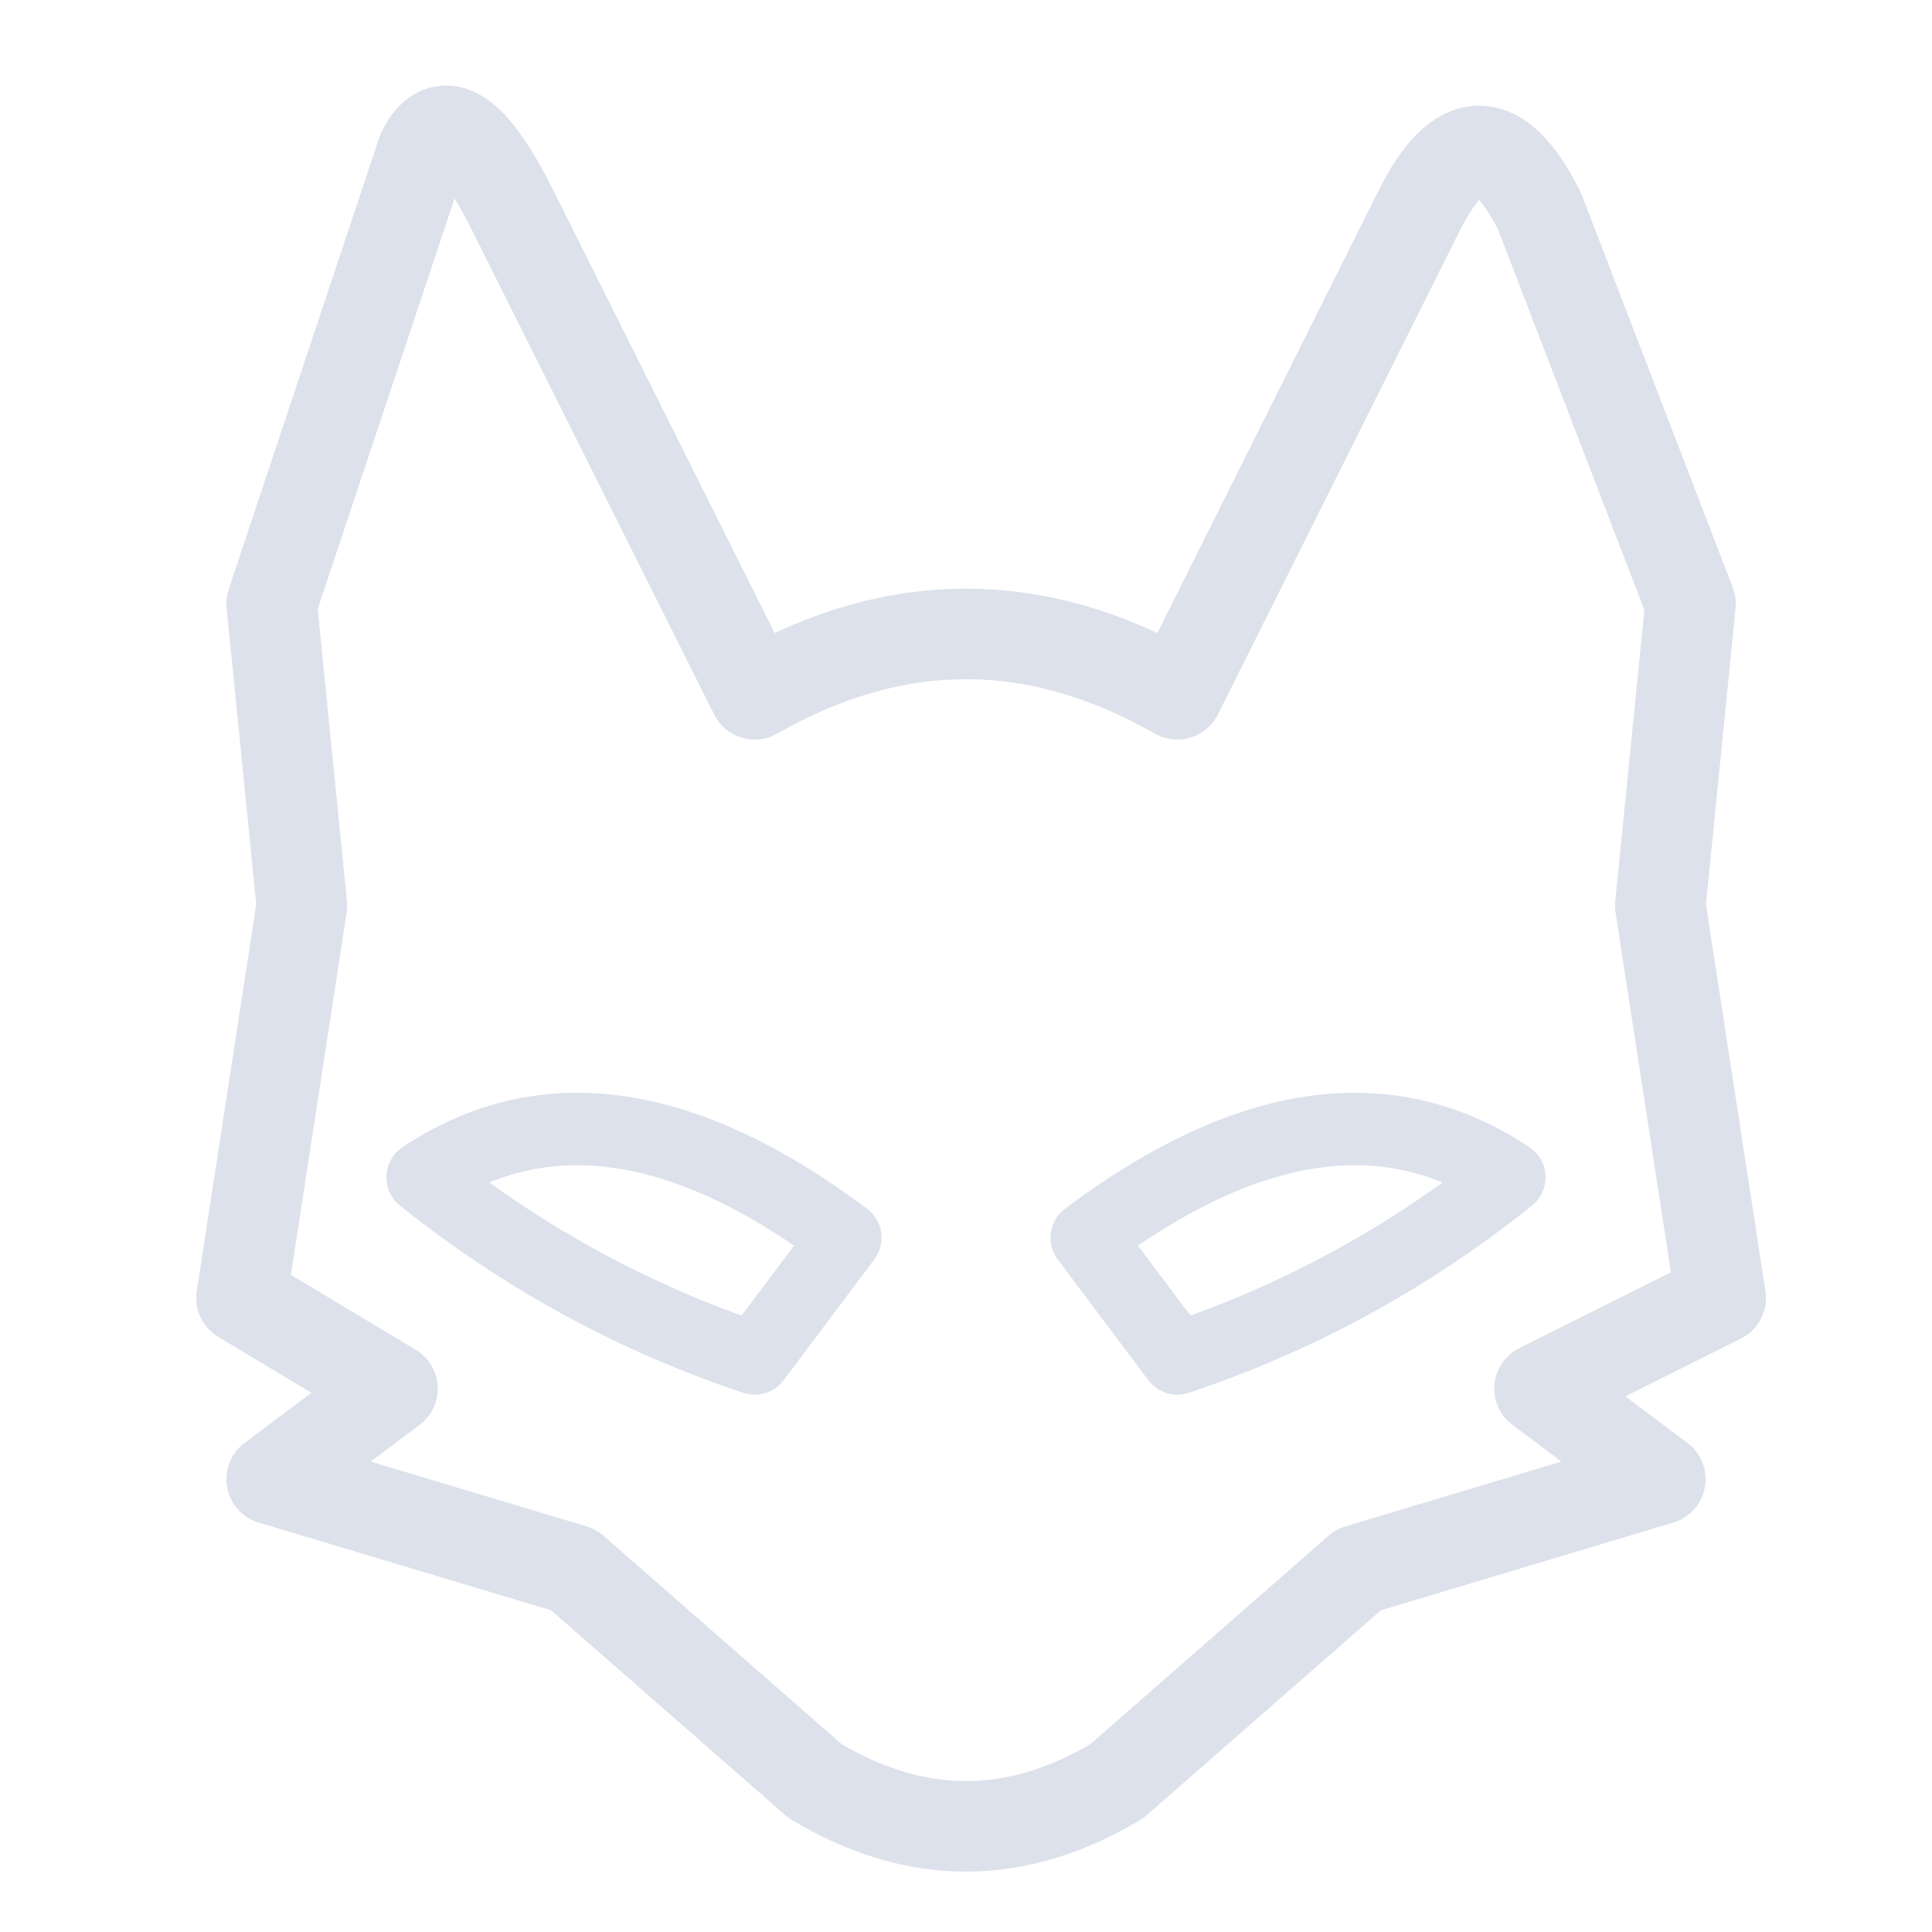
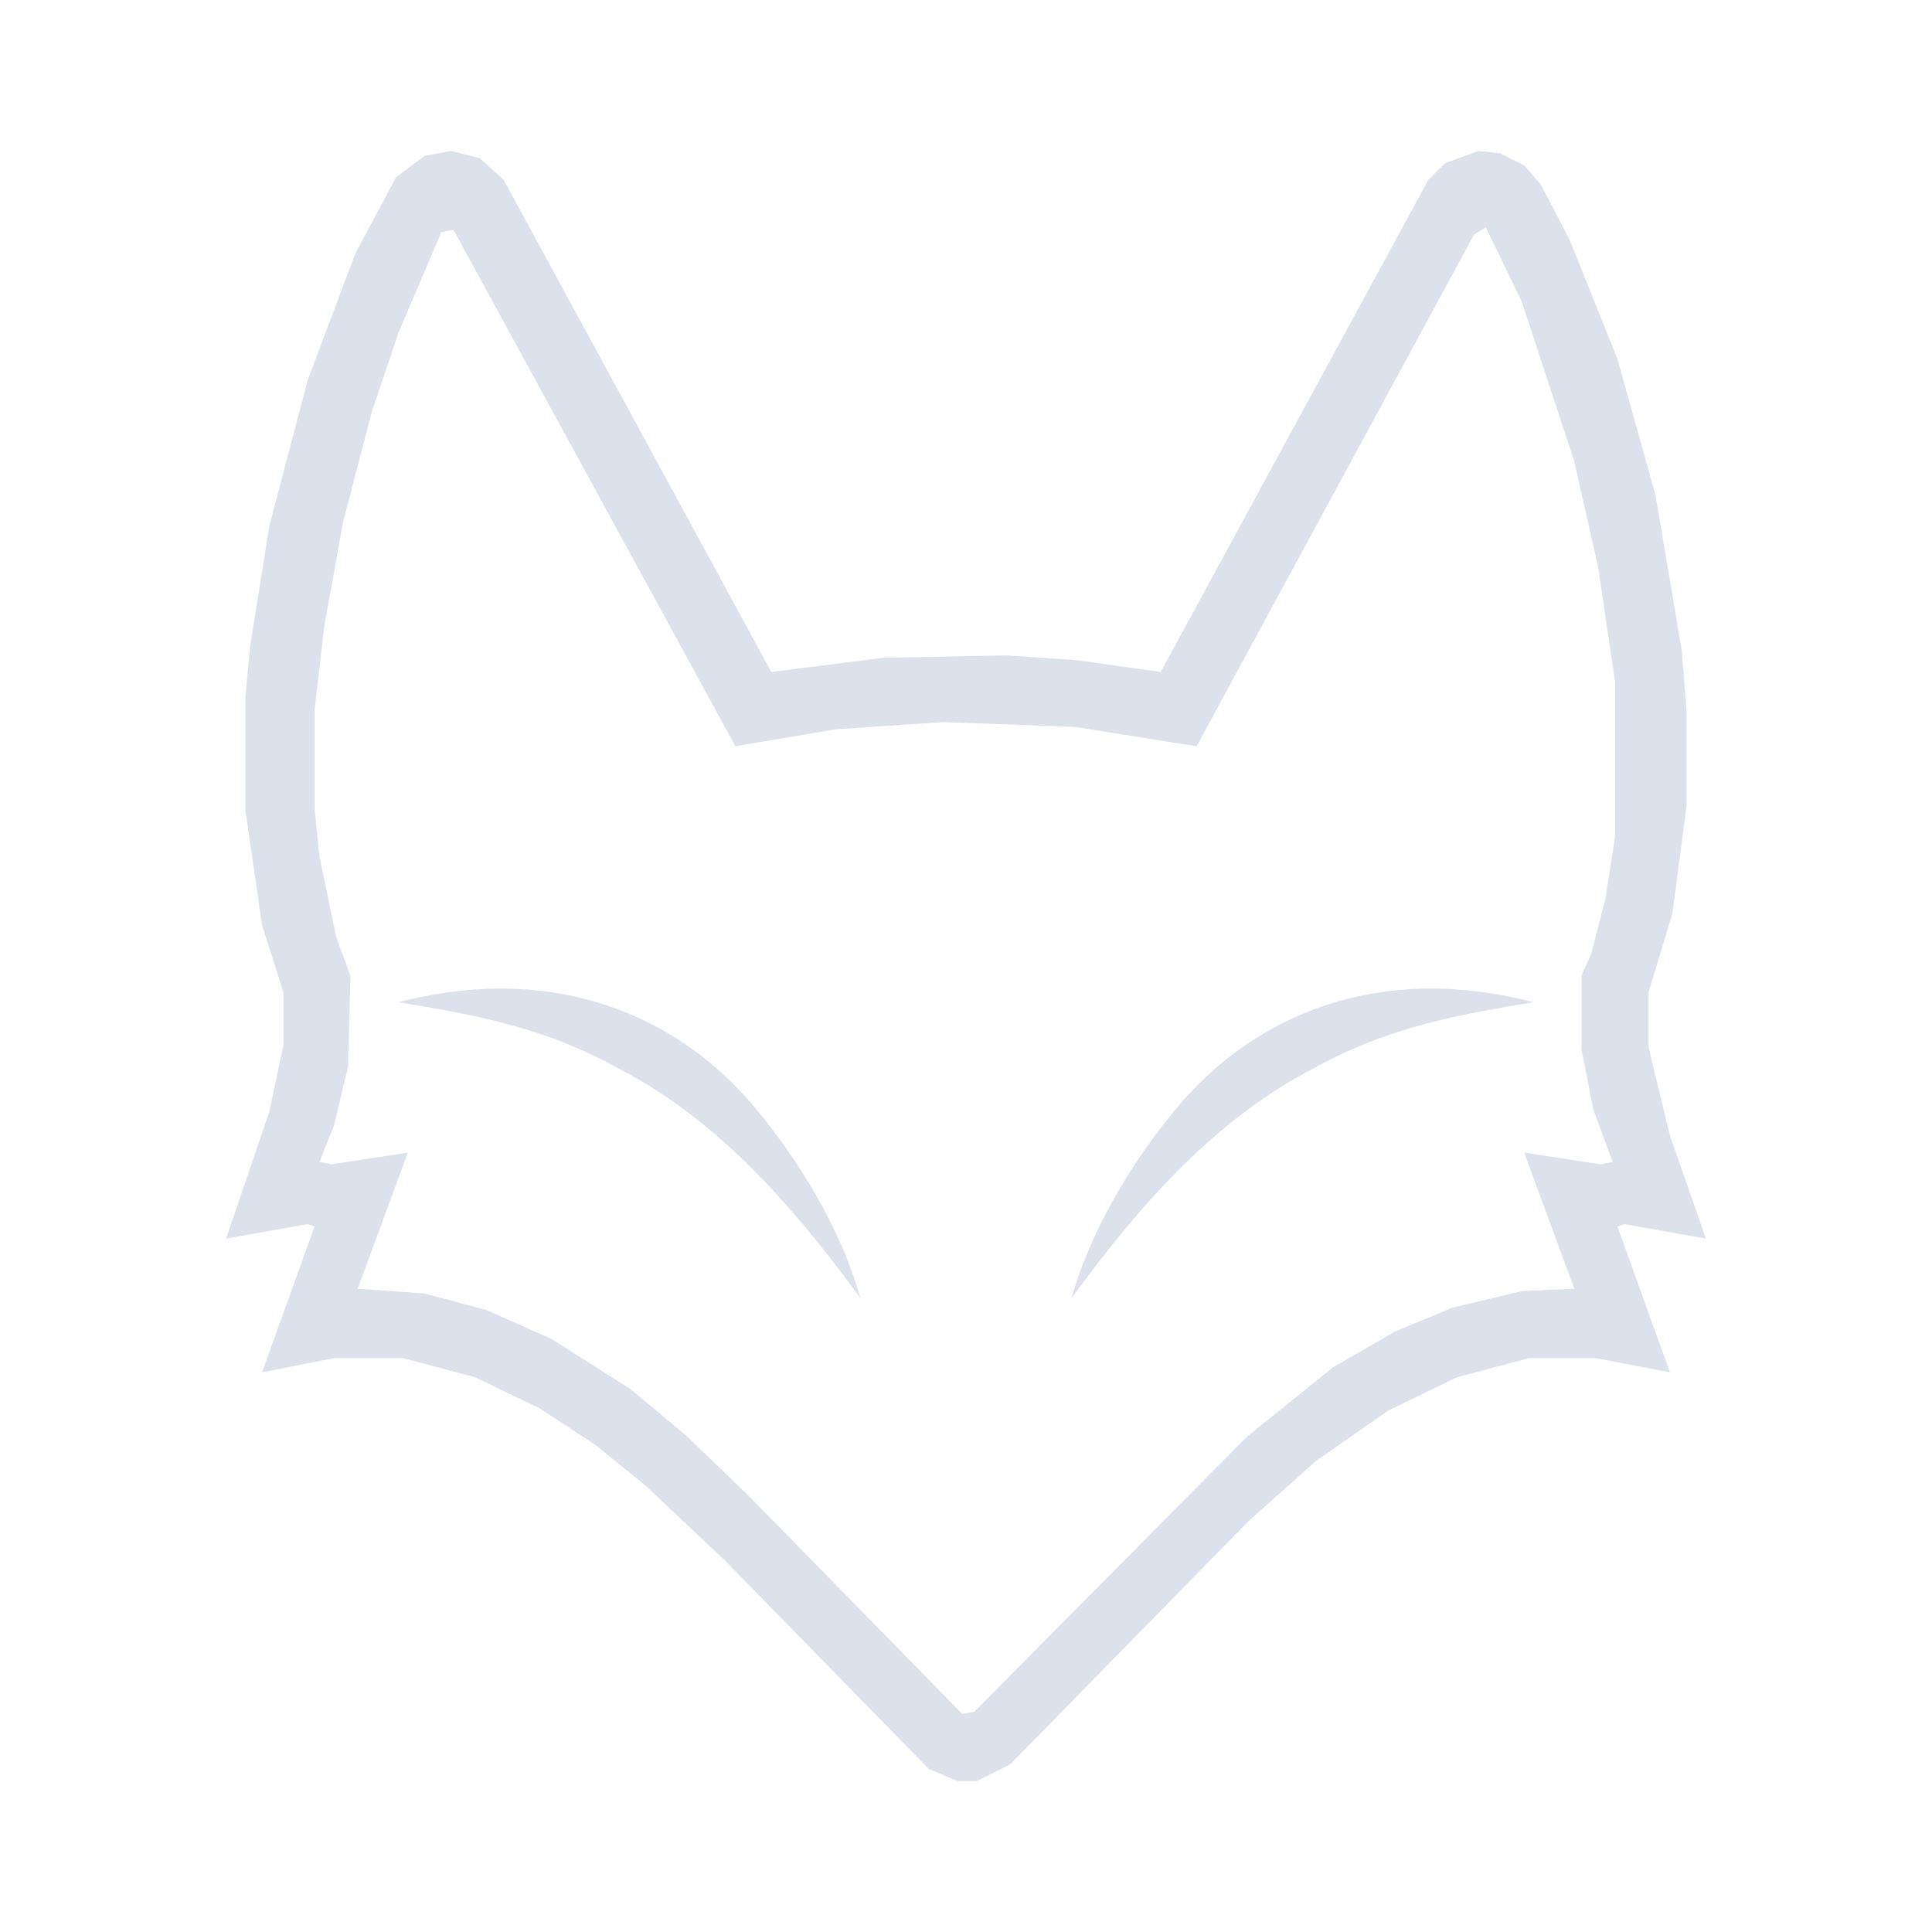
- <svg xmlns="http://www.w3.org/2000/svg" class="home-fox-icon" viewBox="0 0 64 64" width="26" height="26" fill="none" stroke="#DCE1EB" stroke-width="3" stroke-linecap="round" stroke-linejoin="round" aria-hidden="true" focusable="false">
-   <path d="     M8 43     L10 30     L9 20     L14 5     Q15 3 17 7     L25 23     Q32 19 39 23     L47 7     Q49 3 51 7     L56 20     L55 30     L57 43     L51 46     L55 49     L45 52     L37 59     Q32 62 27 59     L19 52     L9 49     L13 46     Z" />
-   <path d="     M14 39     Q20 35 28 41     L25 45     Q19 43 14 39     Z" stroke-width="2.4" />
-   <path d="     M50 39     Q44 35 36 41     L39 45     Q45 43 50 39     Z" stroke-width="2.4" />
+ <svg xmlns="http://www.w3.org/2000/svg" viewBox="0 0 64 64" width="26" height="26" role="img" aria-label="Голова лисы с хитрыми прищуренными глазами">
+   <path fill="#DCE1EB" fill-rule="evenodd" d="M 13.12 5.87 L 11.77 8.40 L 10.19 12.60 L 8.92 17.43 L 8.29 21.39 L 8.13 23.05 L 8.13 26.85 L 8.68 30.65 L 9.39 32.87 L 9.39 34.61 L 8.92 36.83 L 7.49 41.03 L 10.19 40.55 L 10.42 40.63 L 8.68 45.46 L 11.06 44.99 L 13.35 44.99 L 15.73 45.62 L 17.87 46.65 L 19.69 47.84 L 21.35 49.18 L 24.04 51.72 L 30.77 58.60 L 31.72 59.00 L 32.36 59.00 L 33.46 58.45 L 41.38 50.37 L 43.60 48.39 L 45.98 46.73 L 48.27 45.62 L 50.65 44.99 L 52.86 44.99 L 55.32 45.46 L 53.58 40.63 L 53.81 40.55 L 56.51 41.03 L 55.32 37.62 L 54.61 34.69 L 54.61 32.87 L 55.40 30.26 L 55.87 26.70 L 55.87 23.53 L 55.71 21.55 L 54.84 16.40 L 53.58 11.89 L 51.99 7.93 L 51.04 6.11 L 50.49 5.48 L 49.70 5.08 L 48.98 5.00 L 47.88 5.40 L 47.32 5.95 L 38.45 22.26 L 35.68 21.87 L 33.31 21.71 L 29.27 21.79 L 25.55 22.26 L 16.68 5.95 L 15.89 5.24 L 14.94 5.00 L 14.07 5.16 Z M 49.22 7.53 L 50.41 9.99 L 52.15 15.29 L 52.94 18.78 L 53.50 22.58 L 53.50 27.72 L 53.18 29.78 L 52.71 31.60 L 52.39 32.32 L 52.39 34.77 L 52.78 36.75 L 53.42 38.49 L 53.02 38.57 L 50.49 38.18 L 52.15 42.69 L 50.41 42.77 L 48.11 43.32 L 46.21 44.11 L 44.15 45.30 L 41.30 47.60 L 32.28 56.70 L 31.88 56.78 L 24.83 49.58 L 22.78 47.60 L 20.88 46.01 L 18.26 44.35 L 16.12 43.40 L 14.07 42.85 L 11.85 42.69 L 13.51 38.18 L 10.98 38.57 L 10.58 38.49 L 11.06 37.30 L 11.53 35.33 L 11.61 32.32 L 11.14 31.05 L 10.58 28.36 L 10.42 26.77 L 10.42 23.53 L 10.74 20.76 L 11.37 17.27 L 12.32 13.63 L 13.20 11.02 L 14.62 7.69 L 15.02 7.61 L 24.36 24.72 L 27.68 24.16 L 31.25 23.92 L 35.60 24.08 L 39.64 24.72 L 48.83 7.77 Z" />
+   <path d="M 13.2 33.2 C 18.2 31.9 22.4 33.5 25.1 36.8 C 26.9 39.0 28.0 41.2 28.5 43.0 C 26.1 39.7 23.6 37.0 20.5 35.4 C 18.0 34.0 15.6 33.6 13.2 33.2 Z" fill="#DCE1EB" />
+   <path d="M 50.8 33.2 C 45.8 31.9 41.6 33.5 38.9 36.8 C 37.1 39.0 36.0 41.2 35.5 43.0 C 37.9 39.7 40.4 37.0 43.5 35.4 C 46.0 34.0 48.4 33.6 50.8 33.2 Z" fill="#DCE1EB" />
</svg>
